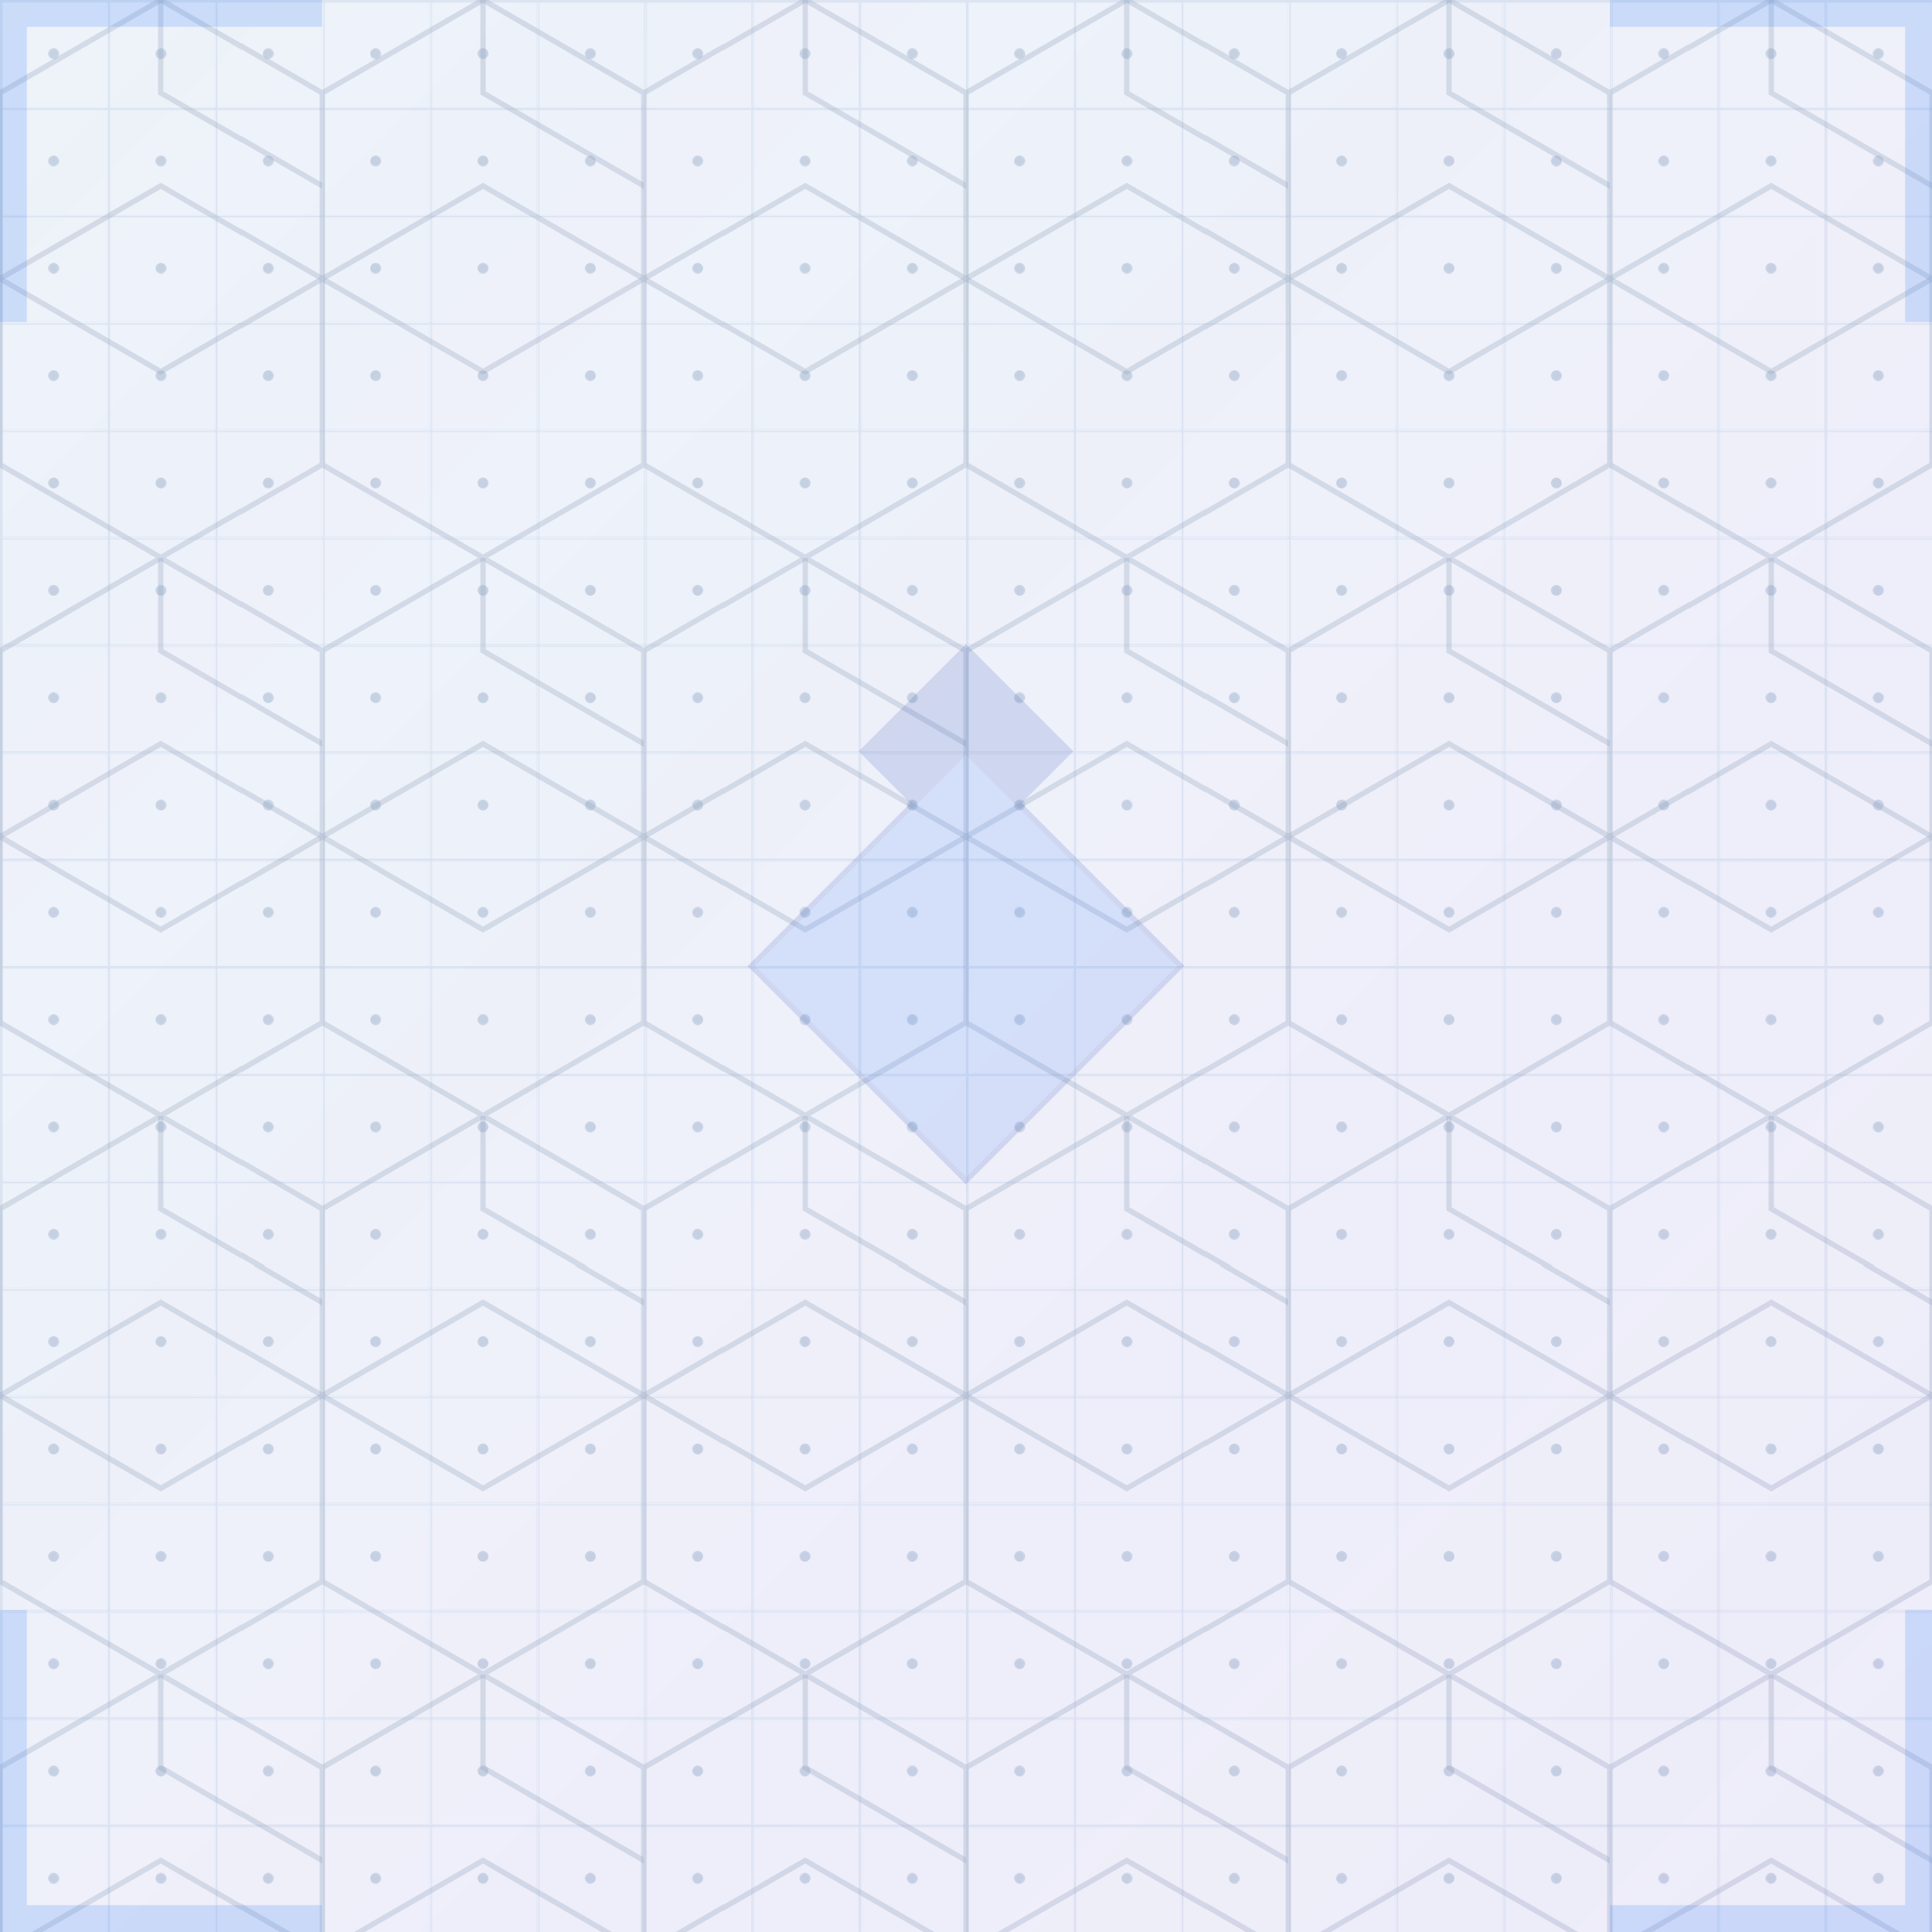
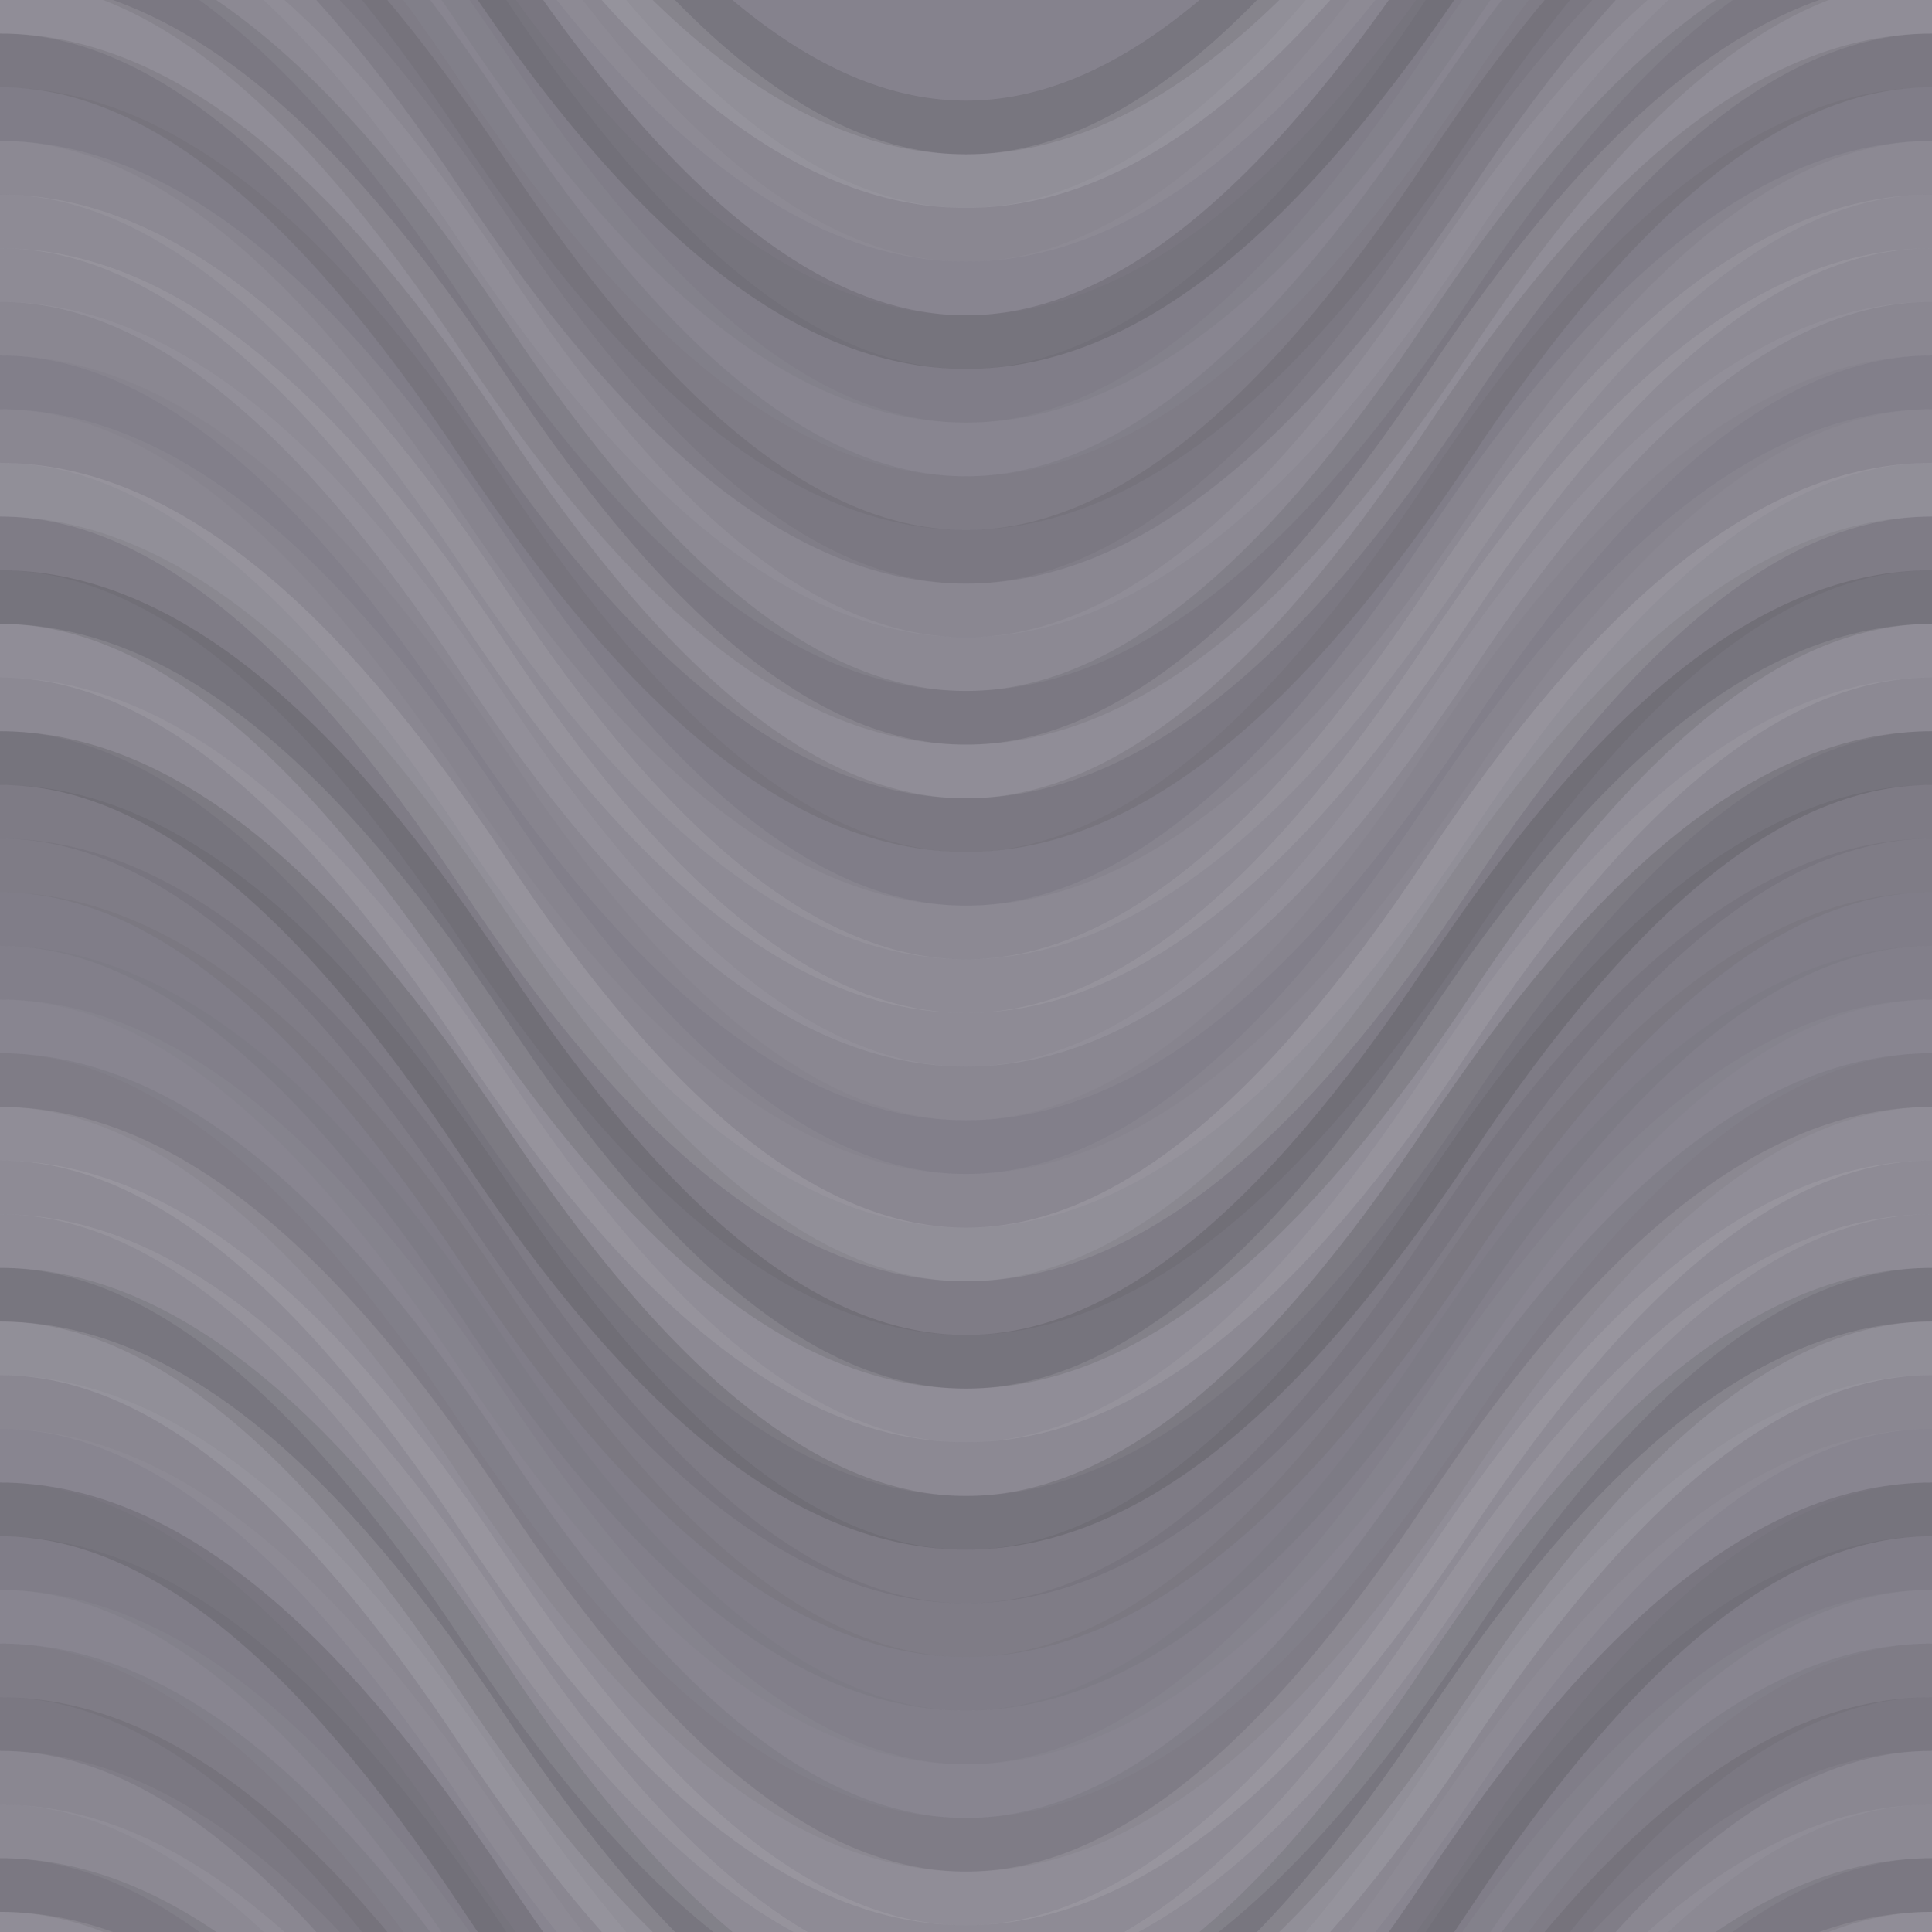
- <svg xmlns="http://www.w3.org/2000/svg" viewBox="0 0 360 360" preserveAspectRatio="xMidYMid slice">
-   <rect x="0" y="0" width="100%" height="100%" fill="#f5f7fa" />
-   <defs>
-     <pattern id="grid" x="0" y="0" width="20" height="20" patternUnits="userSpaceOnUse">
-       <path d="M 20 0 L 0 0 0 20" fill="none" stroke="#e2e8f0" stroke-width="1" />
-     </pattern>
-     <pattern id="dots" x="0" y="0" width="20" height="20" patternUnits="userSpaceOnUse">
-       <circle cx="10" cy="10" r="1" fill="#cbd5e1" />
-     </pattern>
-     <pattern id="hexagons" x="0" y="0" width="60" height="104" patternUnits="userSpaceOnUse">
-       <path d="M30 0 L60 17.32 L60 51.96 L30 69.28 L0 51.96 L0 17.32 Z" fill="none" stroke="#94a3b8" stroke-width="1" opacity="0.3" />
-       <path d="M30 34.64 L60 51.96 L60 86.6 L30 103.92 L0 86.6 L0 51.96 Z" fill="none" stroke="#94a3b8" stroke-width="1" opacity="0.3" />
-       <path d="M90 17.32 L60 34.64 L30 17.32 L30 -17.32 L60 -34.64 L90 -17.32 Z" fill="none" stroke="#94a3b8" stroke-width="1" opacity="0.3" />
-     </pattern>
-   </defs>
-   <rect x="0" y="0" width="100%" height="100%" fill="url(#grid)" />
-   <rect x="0" y="0" width="100%" height="100%" fill="url(#dots)" />
-   <rect x="0" y="0" width="100%" height="100%" fill="url(#hexagons)" />
-   <rect x="0" y="0" width="100%" height="100%" fill="url(#gradient)" opacity="0.7" />
-   <defs>
-     <linearGradient id="gradient" x1="0%" y1="0%" x2="100%" y2="100%">
-       <stop offset="0%" stop-color="#3b82f6" stop-opacity="0.05" />
-       <stop offset="100%" stop-color="#8b5cf6" stop-opacity="0.1" />
-     </linearGradient>
-   </defs>
-   <path d="M0,0 L60,0 L60,5 L5,5 L5,60 L0,60 Z" fill="#3b82f6" opacity="0.2" />
-   <path d="M360,0 L300,0 L300,5 L355,5 L355,60 L360,60 Z" fill="#3b82f6" opacity="0.2" />
-   <path d="M0,360 L60,360 L60,355 L5,355 L5,300 L0,300 Z" fill="#3b82f6" opacity="0.2" />
-   <path d="M360,360 L300,360 L300,355 L355,355 L355,300 L360,300 Z" fill="#3b82f6" opacity="0.2" />
-   <g opacity="0.15">
-     <path d="M180,120 L200,140 L180,160 L160,140 Z" fill="#1e40af" />
-     <path d="M180,140 L220,180 L180,220 L140,180 Z" fill="#3b82f6" stroke="#1e40af" stroke-width="1" />
-     <circle cx="180" cy="180" r="25" fill="none" stroke="#3b82f6" stroke-width="2" />
-   </g>
+ <svg xmlns="http://www.w3.org/2000/svg" width="360" height="360" viewbox="0 0 360 360" preserveAspectRatio="none">
+   <rect x="0" y="0" width="100%" height="100%" fill="rgb(133, 130, 141)" />
+   <path d="M0 95 C 63 0, 117 0, 180 95 S 297 190, 360 95 S 477 0, 540, 95" fill="none" stroke="#222" style="opacity:0.133;stroke-width:10px;" transform="translate(-90, -142.5)" />
+   <path d="M0 95 C 63 0, 117 0, 180 95 S 297 190, 360 95 S 477 0, 540, 95" fill="none" stroke="#222" style="opacity:0.133;stroke-width:10px;" transform="translate(-90, 217.5)" />
+   <path d="M0 95 C 63 0, 117 0, 180 95 S 297 190, 360 95 S 477 0, 540, 95" fill="none" stroke="#ddd" style="opacity:0.141;stroke-width:10px;" transform="translate(-90, -132.5)" />
+   <path d="M0 95 C 63 0, 117 0, 180 95 S 297 190, 360 95 S 477 0, 540, 95" fill="none" stroke="#ddd" style="opacity:0.141;stroke-width:10px;" transform="translate(-90, 227.5)" />
+   <path d="M0 95 C 63 0, 117 0, 180 95 S 297 190, 360 95 S 477 0, 540, 95" fill="none" stroke="#ddd" style="opacity:0.055;stroke-width:10px;" transform="translate(-90, -122.5)" />
+   <path d="M0 95 C 63 0, 117 0, 180 95 S 297 190, 360 95 S 477 0, 540, 95" fill="none" stroke="#ddd" style="opacity:0.055;stroke-width:10px;" transform="translate(-90, 237.5)" />
+   <path d="M0 95 C 63 0, 117 0, 180 95 S 297 190, 360 95 S 477 0, 540, 95" fill="none" stroke="#ddd" style="opacity:0.037;stroke-width:10px;" transform="translate(-90, -112.5)" />
+   <path d="M0 95 C 63 0, 117 0, 180 95 S 297 190, 360 95 S 477 0, 540, 95" fill="none" stroke="#ddd" style="opacity:0.037;stroke-width:10px;" transform="translate(-90, 247.5)" />
+   <path d="M0 95 C 63 0, 117 0, 180 95 S 297 190, 360 95 S 477 0, 540, 95" fill="none" stroke="#222" style="opacity:0.15;stroke-width:10px;" transform="translate(-90, -102.5)" />
+   <path d="M0 95 C 63 0, 117 0, 180 95 S 297 190, 360 95 S 477 0, 540, 95" fill="none" stroke="#222" style="opacity:0.15;stroke-width:10px;" transform="translate(-90, 257.5)" />
+   <path d="M0 95 C 63 0, 117 0, 180 95 S 297 190, 360 95 S 477 0, 540, 95" fill="none" stroke="#222" style="opacity:0.046;stroke-width:10px;" transform="translate(-90, -92.5)" />
+   <path d="M0 95 C 63 0, 117 0, 180 95 S 297 190, 360 95 S 477 0, 540, 95" fill="none" stroke="#222" style="opacity:0.046;stroke-width:10px;" transform="translate(-90, 267.5)" />
+   <path d="M0 95 C 63 0, 117 0, 180 95 S 297 190, 360 95 S 477 0, 540, 95" fill="none" stroke="#ddd" style="opacity:0.037;stroke-width:10px;" transform="translate(-90, -82.5)" />
+   <path d="M0 95 C 63 0, 117 0, 180 95 S 297 190, 360 95 S 477 0, 540, 95" fill="none" stroke="#ddd" style="opacity:0.037;stroke-width:10px;" transform="translate(-90, 277.5)" />
+   <path d="M0 95 C 63 0, 117 0, 180 95 S 297 190, 360 95 S 477 0, 540, 95" fill="none" stroke="#222" style="opacity:0.063;stroke-width:10px;" transform="translate(-90, -72.5)" />
+   <path d="M0 95 C 63 0, 117 0, 180 95 S 297 190, 360 95 S 477 0, 540, 95" fill="none" stroke="#222" style="opacity:0.063;stroke-width:10px;" transform="translate(-90, 287.5)" />
+   <path d="M0 95 C 63 0, 117 0, 180 95 S 297 190, 360 95 S 477 0, 540, 95" fill="none" stroke="#222" style="opacity:0.098;stroke-width:10px;" transform="translate(-90, -62.5)" />
+   <path d="M0 95 C 63 0, 117 0, 180 95 S 297 190, 360 95 S 477 0, 540, 95" fill="none" stroke="#222" style="opacity:0.098;stroke-width:10px;" transform="translate(-90, 297.5)" />
+   <path d="M0 95 C 63 0, 117 0, 180 95 S 297 190, 360 95 S 477 0, 540, 95" fill="none" stroke="#ddd" style="opacity:0.055;stroke-width:10px;" transform="translate(-90, -52.5)" />
+   <path d="M0 95 C 63 0, 117 0, 180 95 S 297 190, 360 95 S 477 0, 540, 95" fill="none" stroke="#ddd" style="opacity:0.055;stroke-width:10px;" transform="translate(-90, 307.5)" />
+   <path d="M0 95 C 63 0, 117 0, 180 95 S 297 190, 360 95 S 477 0, 540, 95" fill="none" stroke="#ddd" style="opacity:0.072;stroke-width:10px;" transform="translate(-90, -42.5)" />
+   <path d="M0 95 C 63 0, 117 0, 180 95 S 297 190, 360 95 S 477 0, 540, 95" fill="none" stroke="#ddd" style="opacity:0.072;stroke-width:10px;" transform="translate(-90, 317.5)" />
+   <path d="M0 95 C 63 0, 117 0, 180 95 S 297 190, 360 95 S 477 0, 540, 95" fill="none" stroke="#222" style="opacity:0.098;stroke-width:10px;" transform="translate(-90, -32.5)" />
+   <path d="M0 95 C 63 0, 117 0, 180 95 S 297 190, 360 95 S 477 0, 540, 95" fill="none" stroke="#222" style="opacity:0.098;stroke-width:10px;" transform="translate(-90, 327.5)" />
+   <path d="M0 95 C 63 0, 117 0, 180 95 S 297 190, 360 95 S 477 0, 540, 95" fill="none" stroke="#ddd" style="opacity:0.124;stroke-width:10px;" transform="translate(-90, -22.5)" />
+   <path d="M0 95 C 63 0, 117 0, 180 95 S 297 190, 360 95 S 477 0, 540, 95" fill="none" stroke="#ddd" style="opacity:0.124;stroke-width:10px;" transform="translate(-90, 337.5)" />
+   <path d="M0 95 C 63 0, 117 0, 180 95 S 297 190, 360 95 S 477 0, 540, 95" fill="none" stroke="#222" style="opacity:0.098;stroke-width:10px;" transform="translate(-90, -12.5)" />
+   <path d="M0 95 C 63 0, 117 0, 180 95 S 297 190, 360 95 S 477 0, 540, 95" fill="none" stroke="#222" style="opacity:0.098;stroke-width:10px;" transform="translate(-90, 347.5)" />
+   <path d="M0 95 C 63 0, 117 0, 180 95 S 297 190, 360 95 S 477 0, 540, 95" fill="none" stroke="#222" style="opacity:0.046;stroke-width:10px;" transform="translate(-90, -2.5)" />
+   <path d="M0 95 C 63 0, 117 0, 180 95 S 297 190, 360 95 S 477 0, 540, 95" fill="none" stroke="#222" style="opacity:0.046;stroke-width:10px;" transform="translate(-90, 357.5)" />
+   <path d="M0 95 C 63 0, 117 0, 180 95 S 297 190, 360 95 S 477 0, 540, 95" fill="none" stroke="#ddd" style="opacity:0.072;stroke-width:10px;" transform="translate(-90, 7.5)" />
+   <path d="M0 95 C 63 0, 117 0, 180 95 S 297 190, 360 95 S 477 0, 540, 95" fill="none" stroke="#ddd" style="opacity:0.072;stroke-width:10px;" transform="translate(-90, 367.5)" />
+   <path d="M0 95 C 63 0, 117 0, 180 95 S 297 190, 360 95 S 477 0, 540, 95" fill="none" stroke="#ddd" style="opacity:0.107;stroke-width:10px;" transform="translate(-90, 17.5)" />
+   <path d="M0 95 C 63 0, 117 0, 180 95 S 297 190, 360 95 S 477 0, 540, 95" fill="none" stroke="#ddd" style="opacity:0.107;stroke-width:10px;" transform="translate(-90, 377.5)" />
+   <path d="M0 95 C 63 0, 117 0, 180 95 S 297 190, 360 95 S 477 0, 540, 95" fill="none" stroke="#ddd" style="opacity:0.107;stroke-width:10px;" transform="translate(-90, 27.5)" />
+   <path d="M0 95 C 63 0, 117 0, 180 95 S 297 190, 360 95 S 477 0, 540, 95" fill="none" stroke="#ddd" style="opacity:0.107;stroke-width:10px;" transform="translate(-90, 387.5)" />
+   <path d="M0 95 C 63 0, 117 0, 180 95 S 297 190, 360 95 S 477 0, 540, 95" fill="none" stroke="#ddd" style="opacity:0.055;stroke-width:10px;" transform="translate(-90, 37.5)" />
+   <path d="M0 95 C 63 0, 117 0, 180 95 S 297 190, 360 95 S 477 0, 540, 95" fill="none" stroke="#ddd" style="opacity:0.055;stroke-width:10px;" transform="translate(-90, 397.5)" />
+   <path d="M0 95 C 63 0, 117 0, 180 95 S 297 190, 360 95 S 477 0, 540, 95" fill="none" stroke="#222" style="opacity:0.029;stroke-width:10px;" transform="translate(-90, 47.5)" />
+   <path d="M0 95 C 63 0, 117 0, 180 95 S 297 190, 360 95 S 477 0, 540, 95" fill="none" stroke="#222" style="opacity:0.029;stroke-width:10px;" transform="translate(-90, 407.5)" />
+   <path d="M0 95 C 63 0, 117 0, 180 95 S 297 190, 360 95 S 477 0, 540, 95" fill="none" stroke="#ddd" style="opacity:0.055;stroke-width:10px;" transform="translate(-90, 57.5)" />
+   <path d="M0 95 C 63 0, 117 0, 180 95 S 297 190, 360 95 S 477 0, 540, 95" fill="none" stroke="#ddd" style="opacity:0.055;stroke-width:10px;" transform="translate(-90, 417.5)" />
+   <path d="M0 95 C 63 0, 117 0, 180 95 S 297 190, 360 95 S 477 0, 540, 95" fill="none" stroke="#ddd" style="opacity:0.141;stroke-width:10px;" transform="translate(-90, 67.5)" />
+   <path d="M0 95 C 63 0, 117 0, 180 95 S 297 190, 360 95 S 477 0, 540, 95" fill="none" stroke="#ddd" style="opacity:0.141;stroke-width:10px;" transform="translate(-90, 427.5)" />
+   <path d="M0 95 C 63 0, 117 0, 180 95 S 297 190, 360 95 S 477 0, 540, 95" fill="none" stroke="#222" style="opacity:0.063;stroke-width:10px;" transform="translate(-90, 77.5)" />
+   <path d="M0 95 C 63 0, 117 0, 180 95 S 297 190, 360 95 S 477 0, 540, 95" fill="none" stroke="#222" style="opacity:0.063;stroke-width:10px;" transform="translate(-90, 437.5)" />
+   <path d="M0 95 C 63 0, 117 0, 180 95 S 297 190, 360 95 S 477 0, 540, 95" fill="none" stroke="#222" style="opacity:0.15;stroke-width:10px;" transform="translate(-90, 87.5)" />
+   <path d="M0 95 C 63 0, 117 0, 180 95 S 297 190, 360 95 S 477 0, 540, 95" fill="none" stroke="#222" style="opacity:0.15;stroke-width:10px;" transform="translate(-90, 447.5)" />
+   <path d="M0 95 C 63 0, 117 0, 180 95 S 297 190, 360 95 S 477 0, 540, 95" fill="none" stroke="#ddd" style="opacity:0.124;stroke-width:10px;" transform="translate(-90, 97.5)" />
+   <path d="M0 95 C 63 0, 117 0, 180 95 S 297 190, 360 95 S 477 0, 540, 95" fill="none" stroke="#ddd" style="opacity:0.124;stroke-width:10px;" transform="translate(-90, 457.5)" />
+   <path d="M0 95 C 63 0, 117 0, 180 95 S 297 190, 360 95 S 477 0, 540, 95" fill="none" stroke="#ddd" style="opacity:0.072;stroke-width:10px;" transform="translate(-90, 107.5)" />
+   <path d="M0 95 C 63 0, 117 0, 180 95 S 297 190, 360 95 S 477 0, 540, 95" fill="none" stroke="#ddd" style="opacity:0.072;stroke-width:10px;" transform="translate(-90, 467.5)" />
+   <path d="M0 95 C 63 0, 117 0, 180 95 S 297 190, 360 95 S 477 0, 540, 95" fill="none" stroke="#222" style="opacity:0.15;stroke-width:10px;" transform="translate(-90, 117.5)" />
+   <path d="M0 95 C 63 0, 117 0, 180 95 S 297 190, 360 95 S 477 0, 540, 95" fill="none" stroke="#222" style="opacity:0.15;stroke-width:10px;" transform="translate(-90, 477.5)" />
+   <path d="M0 95 C 63 0, 117 0, 180 95 S 297 190, 360 95 S 477 0, 540, 95" fill="none" stroke="#222" style="opacity:0.081;stroke-width:10px;" transform="translate(-90, 127.5)" />
+   <path d="M0 95 C 63 0, 117 0, 180 95 S 297 190, 360 95 S 477 0, 540, 95" fill="none" stroke="#222" style="opacity:0.081;stroke-width:10px;" transform="translate(-90, 487.5)" />
+   <path d="M0 95 C 63 0, 117 0, 180 95 S 297 190, 360 95 S 477 0, 540, 95" fill="none" stroke="#222" style="opacity:0.063;stroke-width:10px;" transform="translate(-90, 137.5)" />
+   <path d="M0 95 C 63 0, 117 0, 180 95 S 297 190, 360 95 S 477 0, 540, 95" fill="none" stroke="#222" style="opacity:0.063;stroke-width:10px;" transform="translate(-90, 497.5)" />
+   <path d="M0 95 C 63 0, 117 0, 180 95 S 297 190, 360 95 S 477 0, 540, 95" fill="none" stroke="#222" style="opacity:0.046;stroke-width:10px;" transform="translate(-90, 147.5)" />
+   <path d="M0 95 C 63 0, 117 0, 180 95 S 297 190, 360 95 S 477 0, 540, 95" fill="none" stroke="#222" style="opacity:0.046;stroke-width:10px;" transform="translate(-90, 507.5)" />
+   <path d="M0 95 C 63 0, 117 0, 180 95 S 297 190, 360 95 S 477 0, 540, 95" fill="none" stroke="#222" style="opacity:0.029;stroke-width:10px;" transform="translate(-90, 157.5)" />
+   <path d="M0 95 C 63 0, 117 0, 180 95 S 297 190, 360 95 S 477 0, 540, 95" fill="none" stroke="#222" style="opacity:0.029;stroke-width:10px;" transform="translate(-90, 517.5)" />
+   <path d="M0 95 C 63 0, 117 0, 180 95 S 297 190, 360 95 S 477 0, 540, 95" fill="none" stroke="#ddd" style="opacity:0.037;stroke-width:10px;" transform="translate(-90, 167.5)" />
+   <path d="M0 95 C 63 0, 117 0, 180 95 S 297 190, 360 95 S 477 0, 540, 95" fill="none" stroke="#ddd" style="opacity:0.037;stroke-width:10px;" transform="translate(-90, 527.5)" />
+   <path d="M0 95 C 63 0, 117 0, 180 95 S 297 190, 360 95 S 477 0, 540, 95" fill="none" stroke="#222" style="opacity:0.063;stroke-width:10px;" transform="translate(-90, 177.5)" />
+   <path d="M0 95 C 63 0, 117 0, 180 95 S 297 190, 360 95 S 477 0, 540, 95" fill="none" stroke="#222" style="opacity:0.063;stroke-width:10px;" transform="translate(-90, 537.5)" />
+   <path d="M0 95 C 63 0, 117 0, 180 95 S 297 190, 360 95 S 477 0, 540, 95" fill="none" stroke="#ddd" style="opacity:0.124;stroke-width:10px;" transform="translate(-90, 187.5)" />
+   <path d="M0 95 C 63 0, 117 0, 180 95 S 297 190, 360 95 S 477 0, 540, 95" fill="none" stroke="#ddd" style="opacity:0.124;stroke-width:10px;" transform="translate(-90, 547.5)" />
+   <path d="M0 95 C 63 0, 117 0, 180 95 S 297 190, 360 95 S 477 0, 540, 95" fill="none" stroke="#ddd" style="opacity:0.107;stroke-width:10px;" transform="translate(-90, 197.5)" />
+   <path d="M0 95 C 63 0, 117 0, 180 95 S 297 190, 360 95 S 477 0, 540, 95" fill="none" stroke="#ddd" style="opacity:0.107;stroke-width:10px;" transform="translate(-90, 557.5)" />
+   <path d="M0 95 C 63 0, 117 0, 180 95 S 297 190, 360 95 S 477 0, 540, 95" fill="none" stroke="#ddd" style="opacity:0.107;stroke-width:10px;" transform="translate(-90, 207.5)" />
+   <path d="M0 95 C 63 0, 117 0, 180 95 S 297 190, 360 95 S 477 0, 540, 95" fill="none" stroke="#ddd" style="opacity:0.107;stroke-width:10px;" transform="translate(-90, 567.5)" />
</svg>
